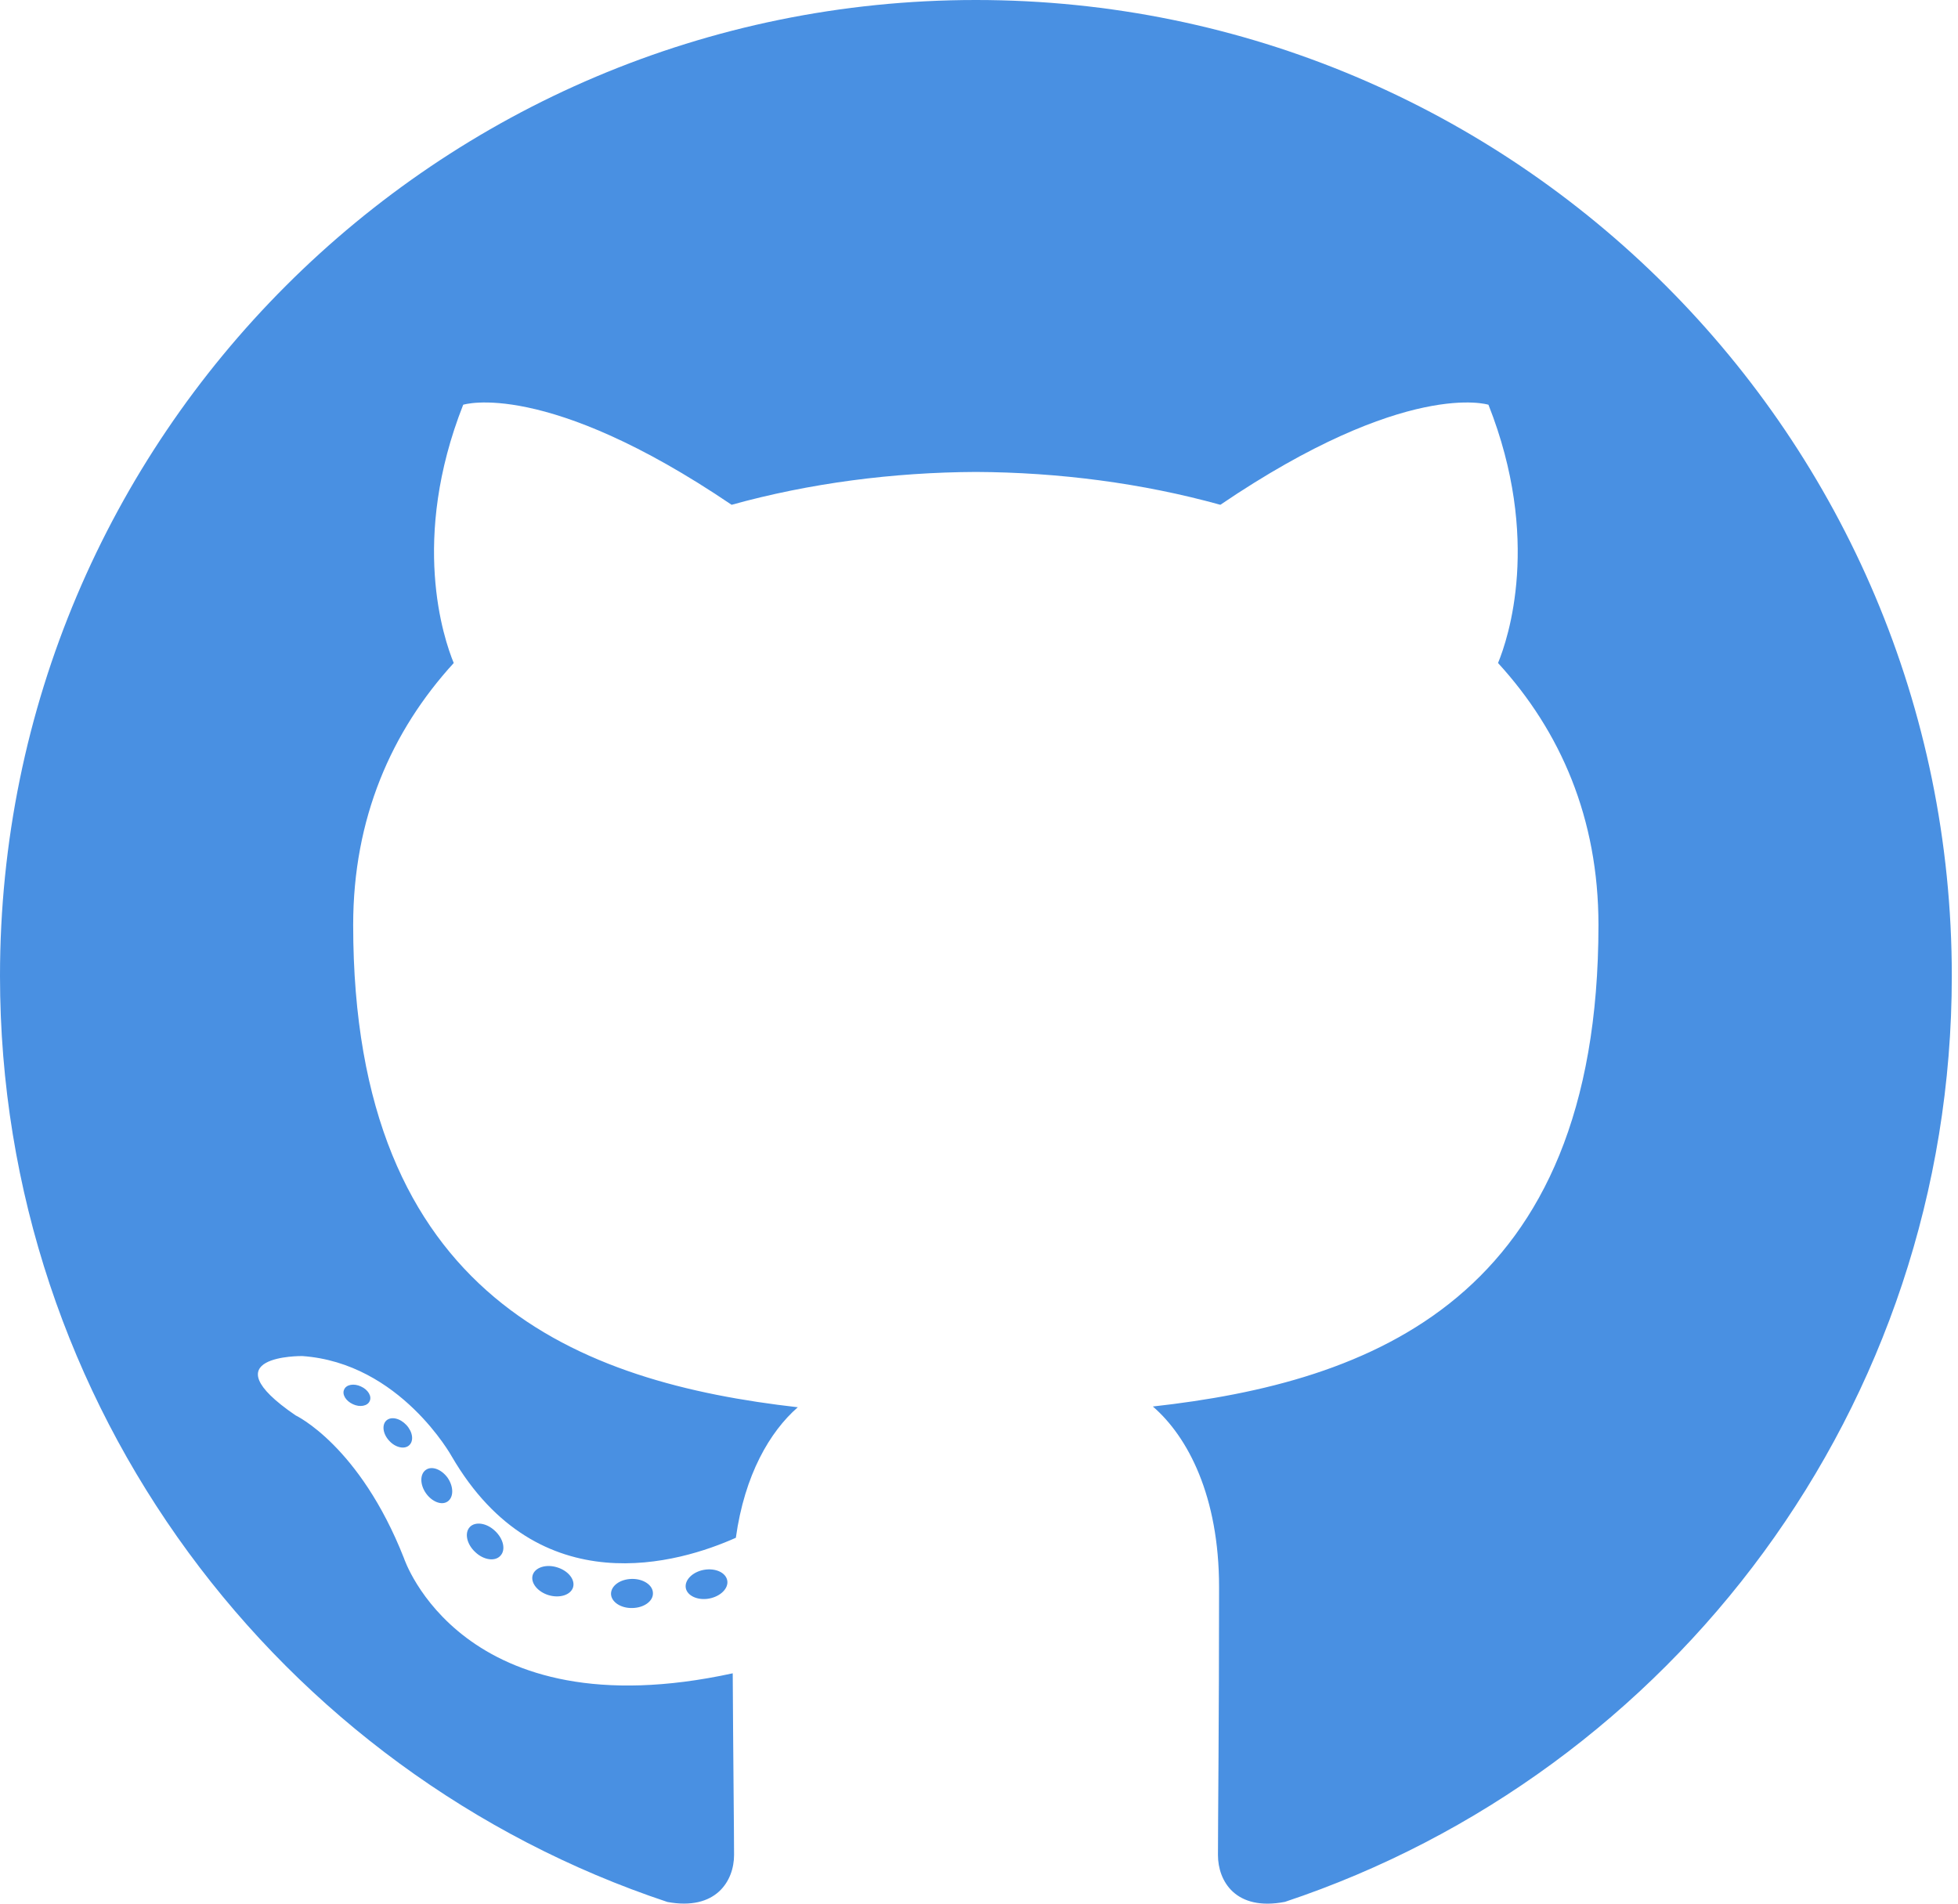
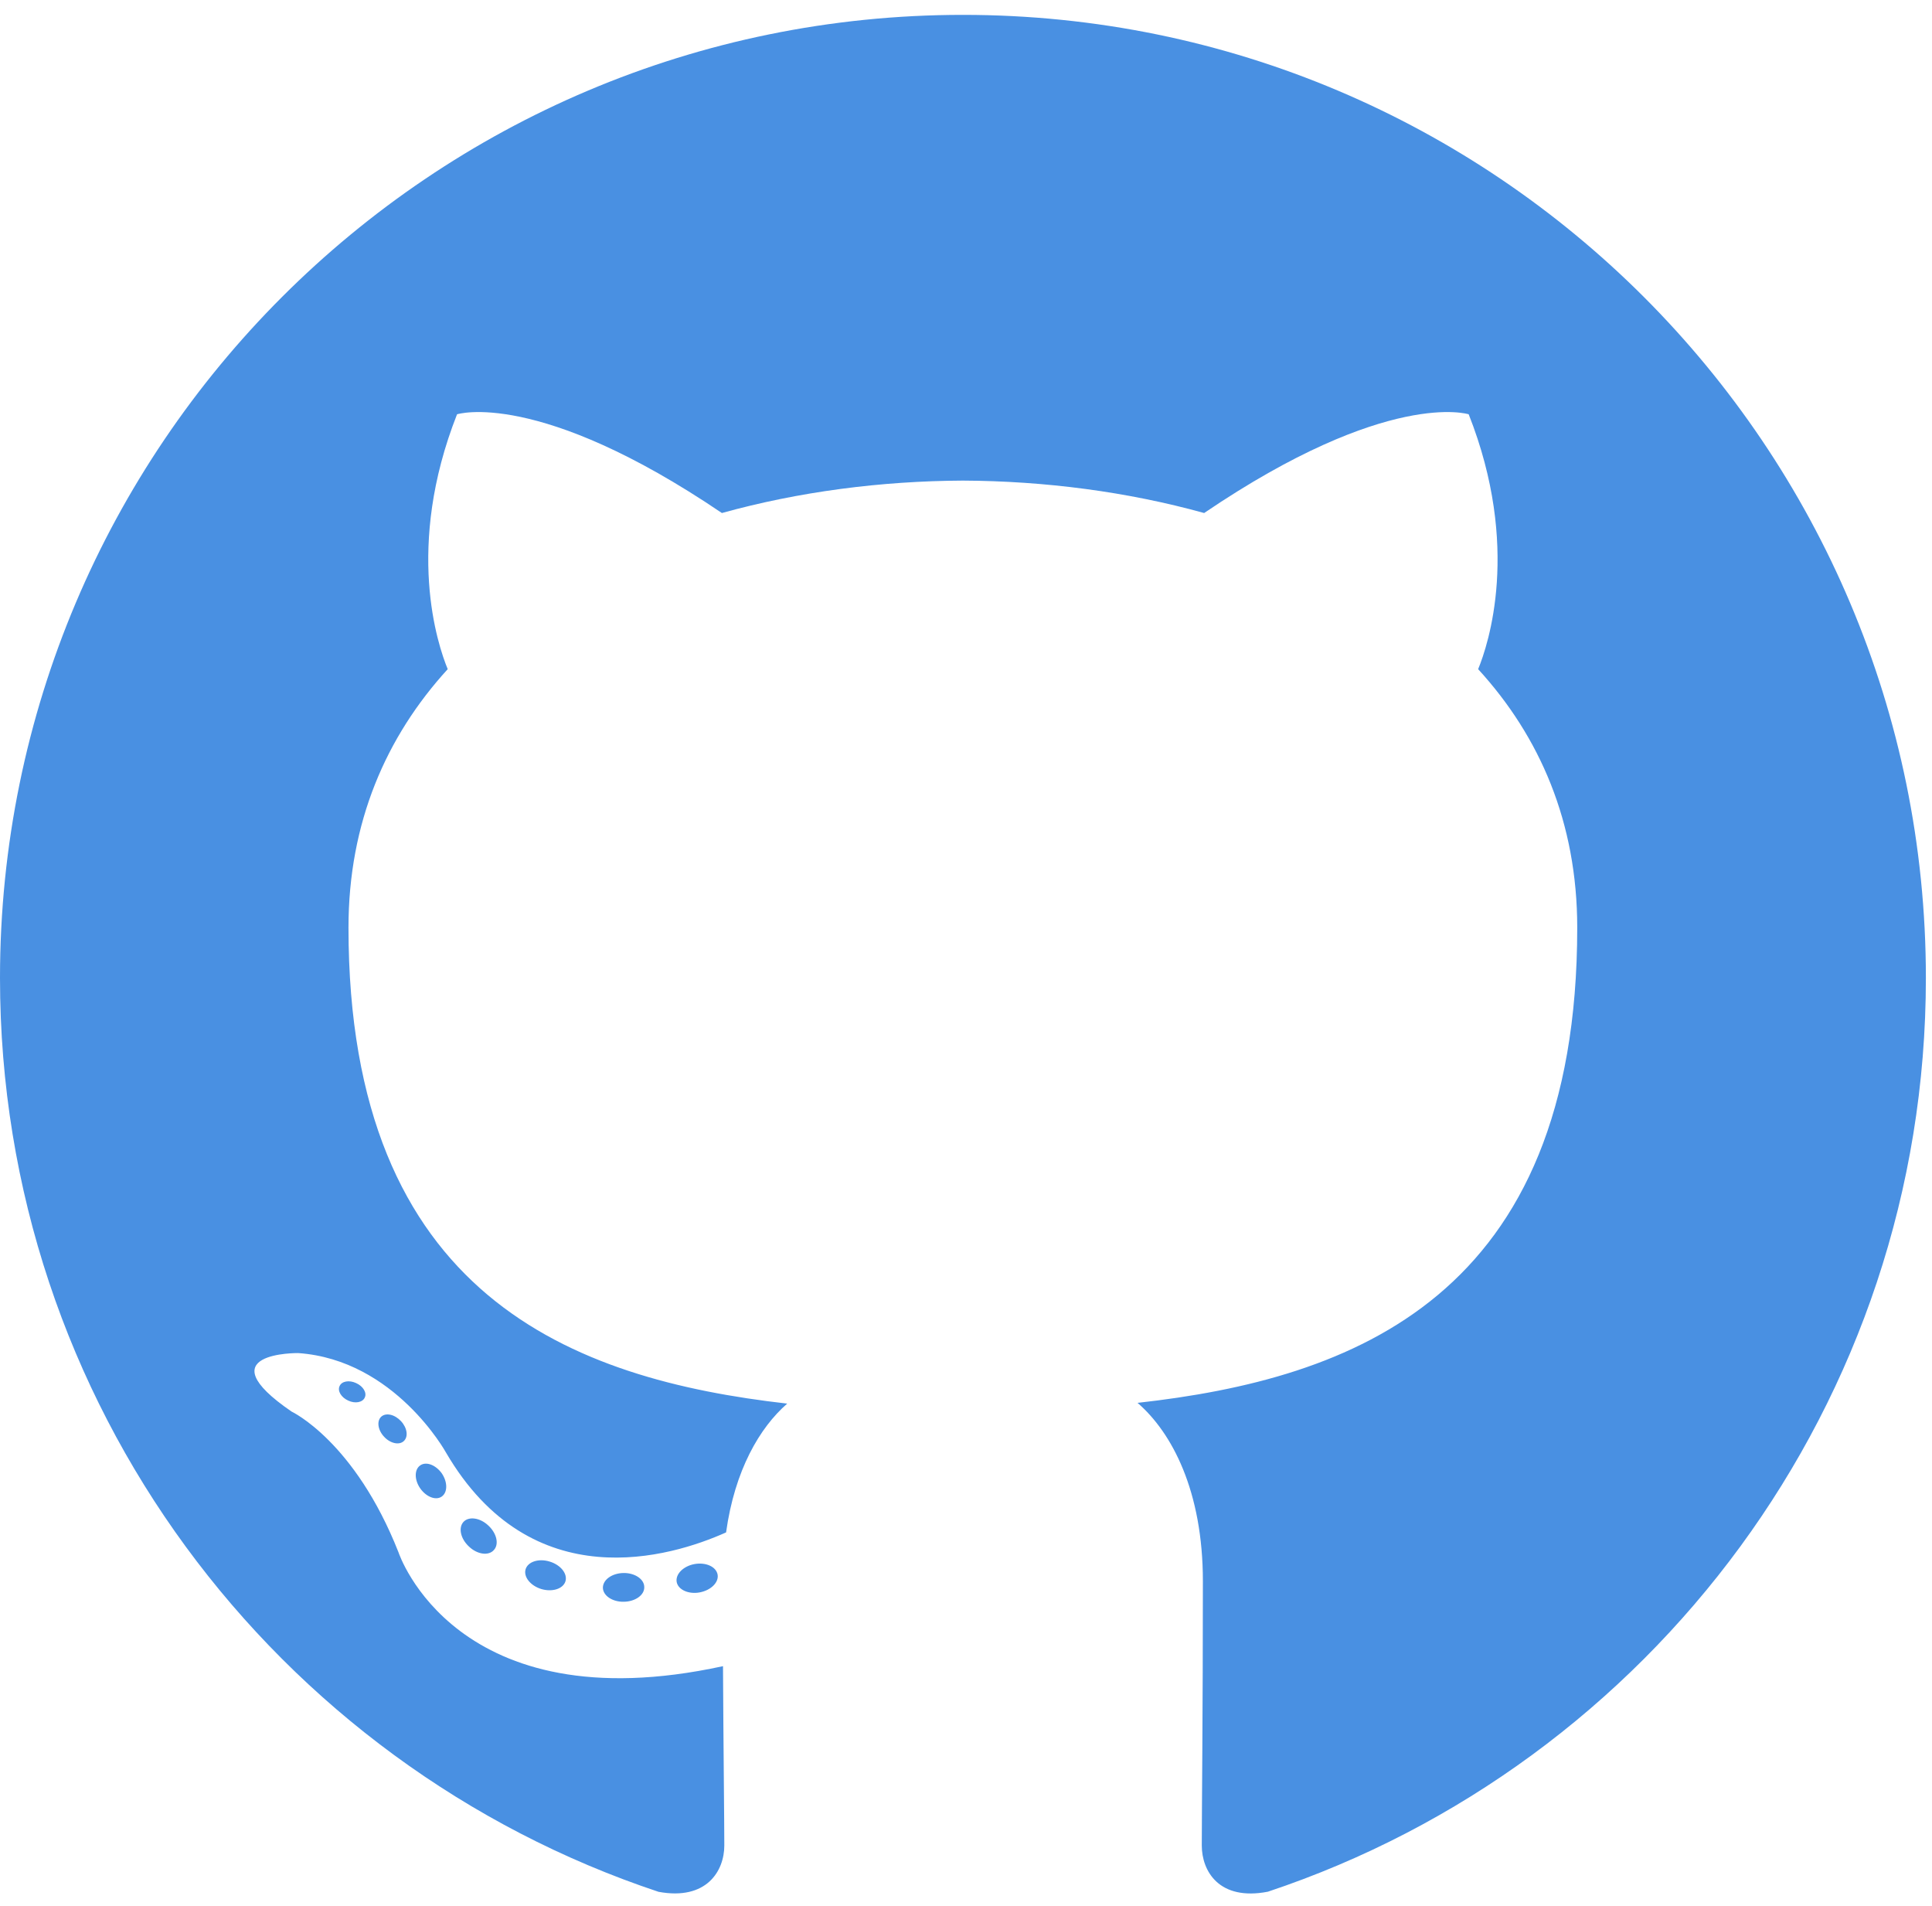
- <svg xmlns="http://www.w3.org/2000/svg" width="72" height="70" viewBox="0 0 72 70">
-   <path fill="#4990E2" fill-rule="evenodd" d="M35.886,0 C16.069,0 0,16.066 0,35.886 C0,51.741 10.282,65.192 24.541,69.938 C26.334,70.27 26.993,69.159 26.993,68.211 C26.993,67.356 26.96,64.529 26.944,61.53 C16.961,63.701 14.854,57.296 14.854,57.296 C13.222,53.149 10.869,52.045 10.869,52.045 C7.614,49.818 11.115,49.864 11.115,49.864 C14.718,50.117 16.616,53.562 16.616,53.562 C19.817,59.048 25.011,57.462 27.059,56.546 C27.381,54.227 28.31,52.643 29.337,51.747 C21.366,50.84 12.987,47.763 12.987,34.012 C12.987,30.094 14.389,26.893 16.685,24.38 C16.312,23.476 15.084,19.826 17.033,14.883 C17.033,14.883 20.046,13.919 26.903,18.562 C29.766,17.767 32.835,17.368 35.885,17.354 C38.935,17.368 42.007,17.766 44.875,18.562 C51.724,13.919 54.734,14.883 54.734,14.883 C56.687,19.826 55.459,23.476 55.086,24.38 C57.387,26.893 58.779,30.094 58.779,34.012 C58.779,47.795 50.384,50.83 42.393,51.719 C43.681,52.832 44.828,55.016 44.828,58.364 C44.828,63.166 44.787,67.03 44.787,68.212 C44.787,69.167 45.432,70.286 47.251,69.934 C61.502,65.183 71.772,51.736 71.772,35.886 C71.772,16.066 55.704,0 35.886,0 L35.886,0 Z M13.592,51.524 C13.513,51.702 13.232,51.756 12.977,51.634 C12.716,51.516 12.57,51.273 12.655,51.095 C12.732,50.911 13.013,50.86 13.273,50.983 C13.534,51.099 13.682,51.345 13.592,51.524 L13.592,51.524 Z M15.046,53.145 C14.875,53.304 14.54,53.23 14.313,52.98 C14.078,52.729 14.034,52.395 14.208,52.234 C14.385,52.075 14.709,52.149 14.944,52.4 C15.178,52.653 15.224,52.984 15.046,53.145 L15.046,53.145 Z M16.46,55.212 C16.24,55.365 15.88,55.222 15.658,54.902 C15.438,54.583 15.438,54.2 15.663,54.047 C15.886,53.893 16.24,54.032 16.466,54.348 C16.685,54.673 16.685,55.056 16.46,55.212 L16.46,55.212 Z M18.399,57.209 C18.202,57.426 17.783,57.367 17.476,57.072 C17.163,56.783 17.075,56.372 17.272,56.155 C17.472,55.938 17.893,55.998 18.201,56.292 C18.513,56.581 18.608,56.994 18.399,57.209 L18.399,57.209 Z M21.073,58.368 C20.986,58.649 20.583,58.777 20.176,58.657 C19.77,58.534 19.505,58.205 19.587,57.921 C19.671,57.638 20.076,57.505 20.486,57.633 C20.891,57.756 21.157,58.082 21.073,58.368 L21.073,58.368 Z M24.01,58.583 C24.02,58.879 23.676,59.124 23.249,59.129 C22.82,59.14 22.472,58.899 22.468,58.608 C22.468,58.309 22.805,58.067 23.234,58.059 C23.66,58.051 24.01,58.289 24.01,58.583 L24.01,58.583 Z M26.743,58.118 C26.794,58.406 26.497,58.703 26.073,58.782 C25.657,58.858 25.271,58.68 25.218,58.394 C25.167,58.098 25.469,57.801 25.885,57.725 C26.309,57.651 26.689,57.824 26.743,58.118 L26.743,58.118 Z" />
+ <svg xmlns="http://www.w3.org/2000/svg" width="72" height="71" viewBox="0 0 72 71">
+   <path fill="#4990E2" fill-rule="evenodd" d="M35.886,0.554 C16.069,0.554 0,16.62 0,36.44 C0,52.295 10.282,65.746 24.541,70.492 C26.334,70.824 26.993,69.713 26.993,68.766 C26.993,67.91 26.96,65.083 26.944,62.084 C16.961,64.255 14.854,57.85 14.854,57.85 C13.222,53.703 10.869,52.599 10.869,52.599 C7.614,50.372 11.115,50.418 11.115,50.418 C14.718,50.671 16.616,54.117 16.616,54.117 C19.817,59.602 25.011,58.016 27.059,57.1 C27.381,54.781 28.31,53.197 29.337,52.301 C21.366,51.394 12.987,48.317 12.987,34.566 C12.987,30.648 14.389,27.447 16.685,24.934 C16.312,24.03 15.084,20.38 17.033,15.437 C17.033,15.437 20.046,14.473 26.903,19.116 C29.766,18.321 32.835,17.922 35.885,17.908 C38.935,17.922 42.007,18.321 44.875,19.116 C51.724,14.473 54.734,15.437 54.734,15.437 C56.687,20.38 55.459,24.03 55.086,24.934 C57.387,27.447 58.779,30.648 58.779,34.566 C58.779,48.349 50.384,51.384 42.393,52.273 C43.681,53.386 44.828,55.57 44.828,58.918 C44.828,63.72 44.787,67.584 44.787,68.766 C44.787,69.721 45.432,70.84 47.251,70.488 C61.502,65.737 71.772,52.29 71.772,36.441 C71.772,16.62 55.704,0.554 35.886,0.554 L35.886,0.554 Z M13.592,52.078 C13.513,52.257 13.232,52.31 12.977,52.188 C12.716,52.071 12.57,51.828 12.655,51.649 C12.732,51.465 13.013,51.414 13.273,51.537 C13.534,51.653 13.682,51.899 13.592,52.078 L13.592,52.078 Z M15.046,53.699 C14.875,53.858 14.54,53.784 14.313,53.534 C14.078,53.283 14.034,52.949 14.208,52.788 C14.385,52.629 14.709,52.703 14.944,52.954 C15.178,53.207 15.224,53.538 15.046,53.699 L15.046,53.699 Z M16.46,55.766 C16.24,55.919 15.88,55.776 15.658,55.456 C15.438,55.137 15.438,54.754 15.663,54.601 C15.886,54.448 16.24,54.586 16.466,54.902 C16.685,55.227 16.685,55.61 16.46,55.766 L16.46,55.766 Z M18.399,57.763 C18.202,57.98 17.783,57.922 17.476,57.626 C17.163,57.337 17.075,56.926 17.272,56.709 C17.472,56.492 17.893,56.552 18.201,56.846 C18.513,57.135 18.608,57.548 18.399,57.763 L18.399,57.763 Z M21.073,58.922 C20.986,59.203 20.583,59.331 20.176,59.211 C19.77,59.088 19.505,58.759 19.587,58.475 C19.671,58.192 20.076,58.06 20.486,58.187 C20.891,58.31 21.157,58.636 21.073,58.922 L21.073,58.922 Z M24.01,59.137 C24.02,59.433 23.676,59.678 23.249,59.684 C22.82,59.694 22.472,59.454 22.468,59.162 C22.468,58.864 22.805,58.621 23.234,58.613 C23.66,58.606 24.01,58.843 24.01,59.137 L24.01,59.137 Z M26.743,58.672 C26.794,58.96 26.497,59.257 26.073,59.336 C25.657,59.413 25.271,59.234 25.218,58.948 C25.167,58.652 25.469,58.355 25.885,58.279 C26.309,58.205 26.689,58.379 26.743,58.672 L26.743,58.672 Z" />
</svg>
